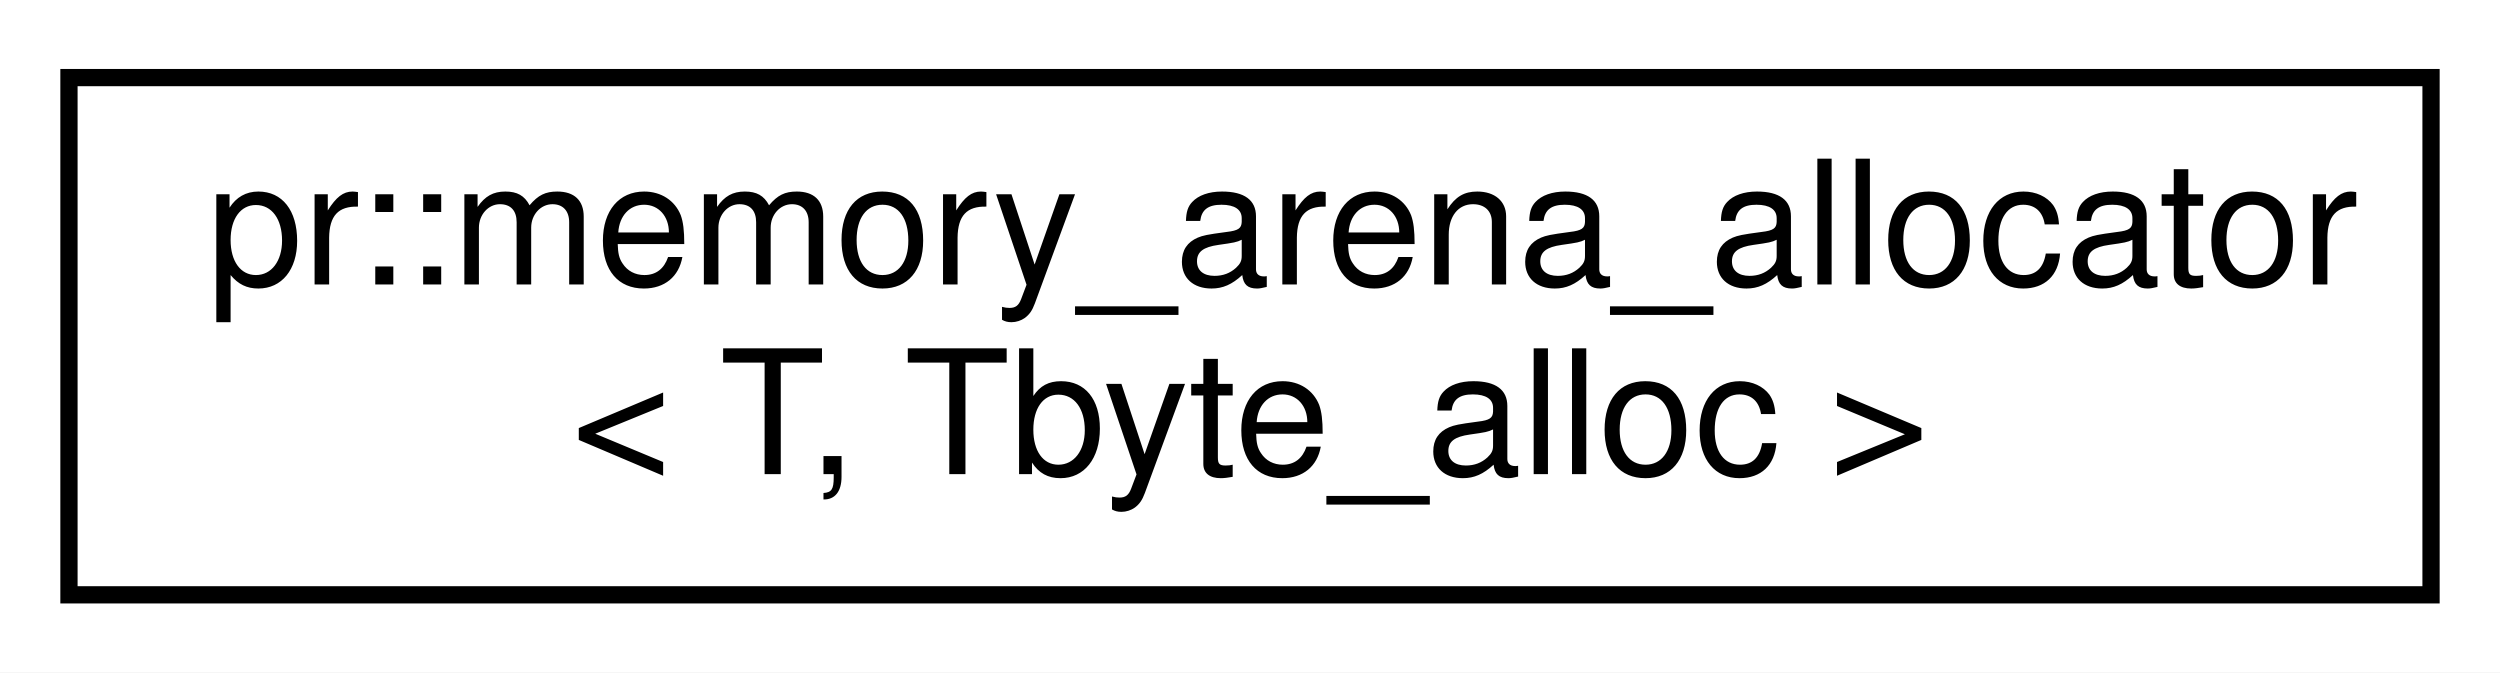
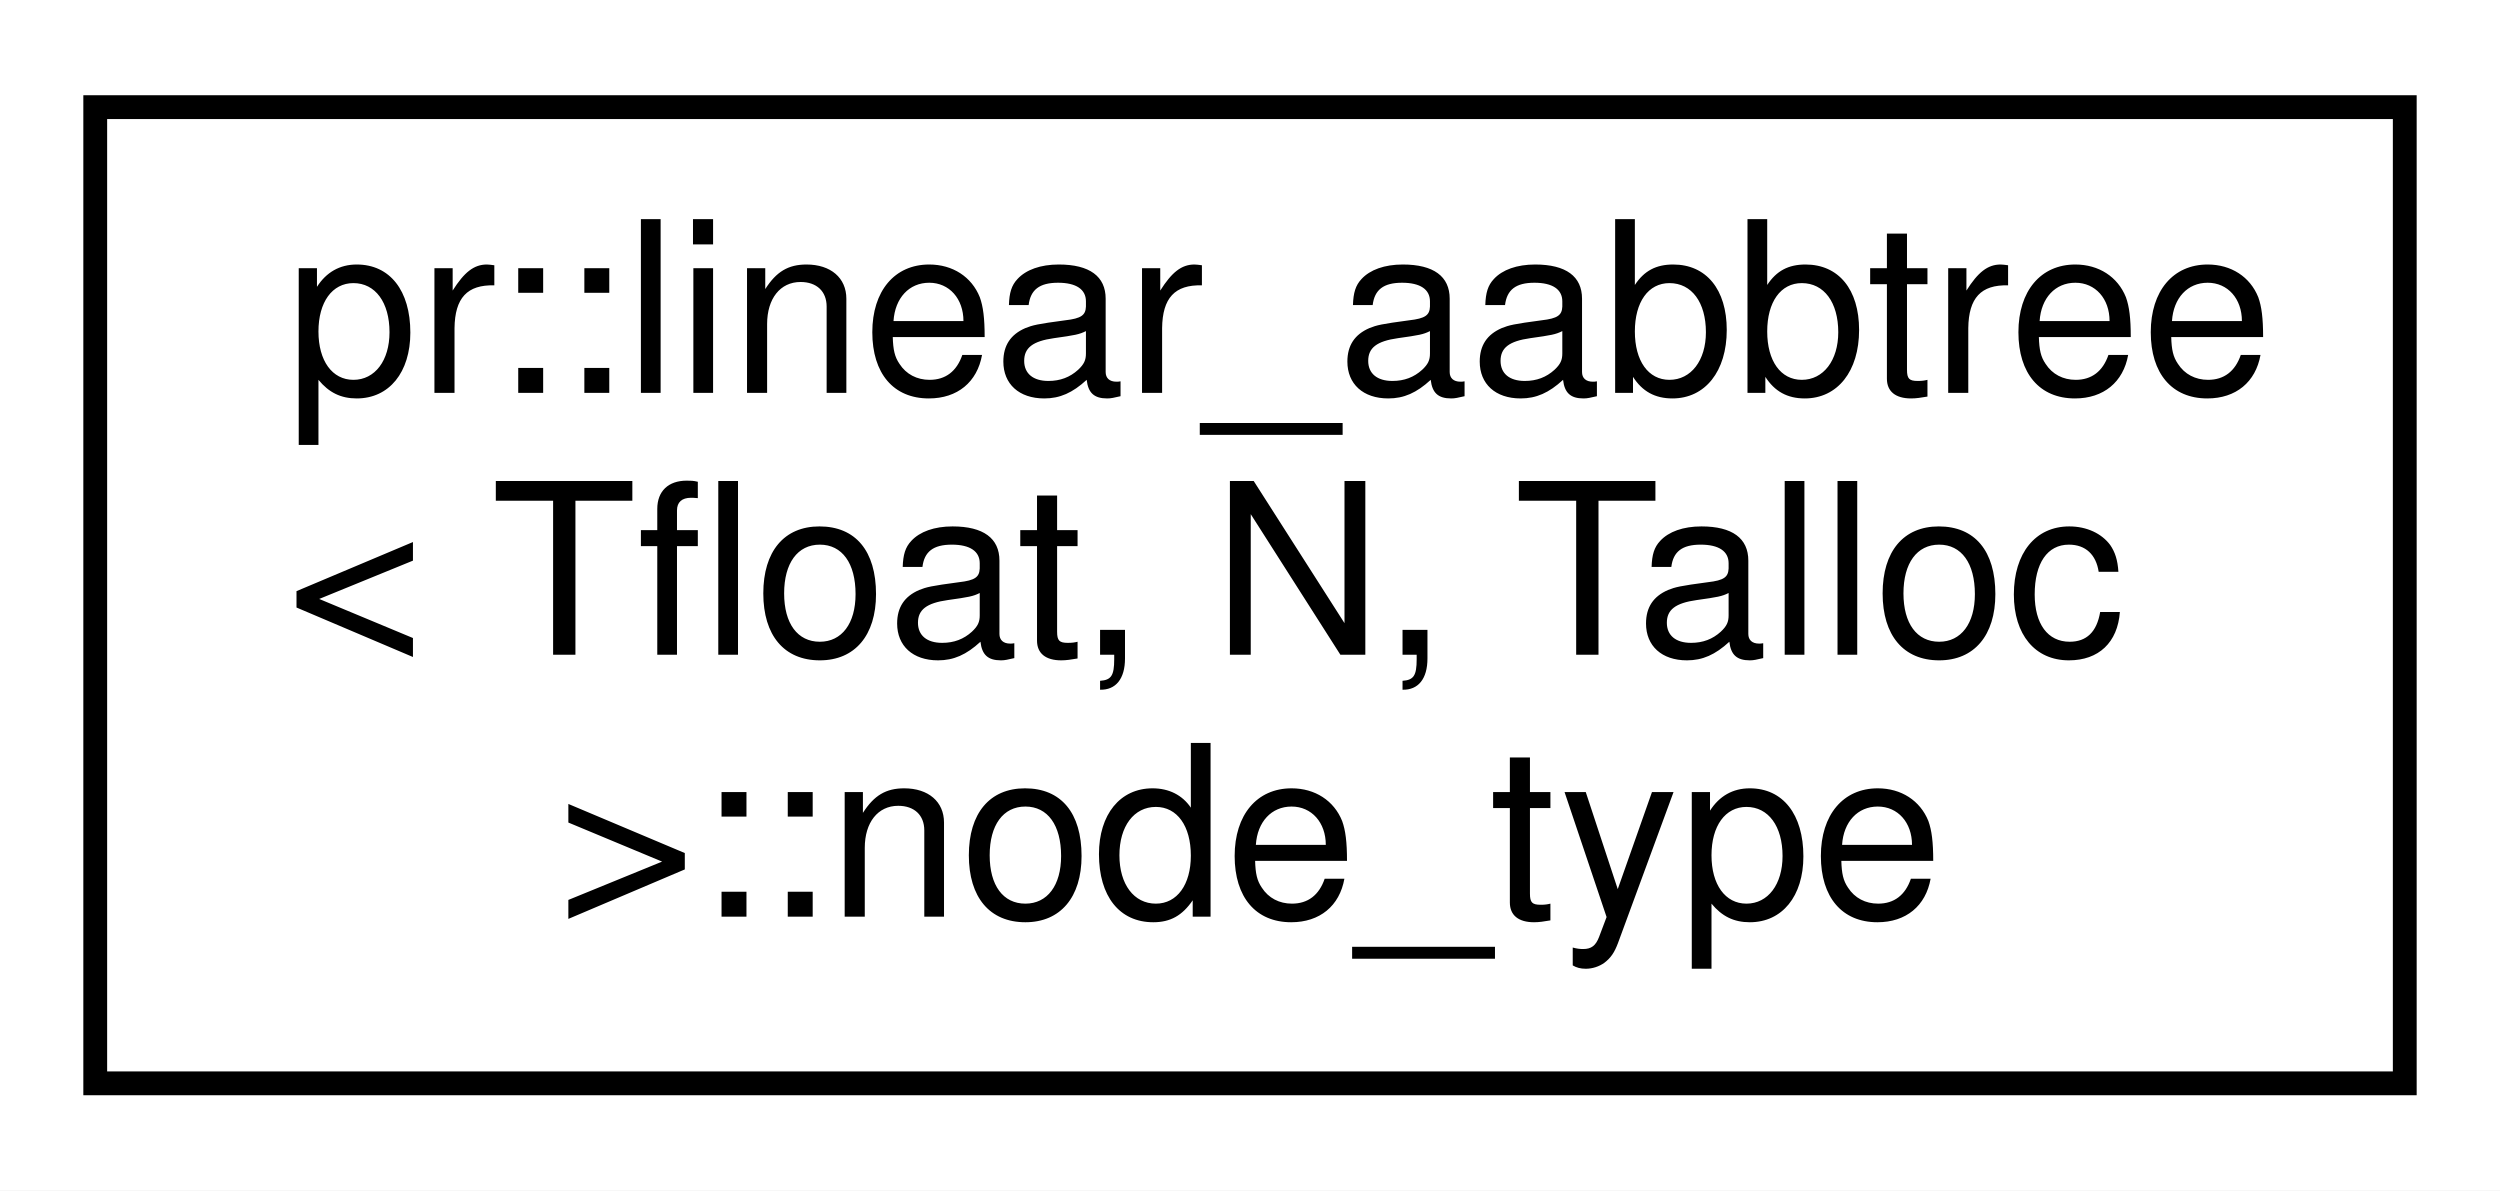
- <svg xmlns="http://www.w3.org/2000/svg" xmlns:xlink="http://www.w3.org/1999/xlink" width="145pt" height="39pt" viewBox="0.00 0.00 145.00 39.00">
-   <g id="graph0" class="graph" transform="scale(1 1) rotate(0) translate(4 35)">
-     <polygon fill="#ffffff" stroke="transparent" points="-4,4 -4,-35 141,-35 141,4 -4,4" />
+ <svg xmlns="http://www.w3.org/2000/svg" xmlns:xlink="http://www.w3.org/1999/xlink" width="105pt" height="50pt" viewBox="0.00 0.00 105.00 50.00">
+   <g id="graph0" class="graph" transform="scale(1 1) rotate(0) translate(4 46)">
+     <polygon fill="#ffffff" stroke="transparent" points="-4,4 -4,-46 101,-46 101,4 -4,4" />
    <g id="node1" class="node">
      <g id="a_node1">
-         <a xlink:href="classpr_1_1memory__arena__allocator.html" target="_top" xlink:title="Memory arena allocator. ">
-           <polygon fill="#ffffff" stroke="#000000" points="0,-.5 0,-30.5 137,-30.5 137,-.5 0,-.5" />
-           <text text-anchor="start" x="8" y="-18.5" font-family="Helvetica,sans-Serif" font-size="10.00" fill="#000000">pr::memory_arena_allocator</text>
-           <text text-anchor="middle" x="68.5" y="-7.5" font-family="Helvetica,sans-Serif" font-size="10.00" fill="#000000">&lt; T, Tbyte_alloc &gt;</text>
+         <a xlink:href="structpr_1_1linear__aabbtree_1_1node__type.html" target="_top" xlink:title="Node type. ">
+           <polygon fill="#ffffff" stroke="#000000" points="0,-.5 0,-41.5 97,-41.5 97,-.5 0,-.5" />
+           <text text-anchor="start" x="8" y="-29.5" font-family="Helvetica,sans-Serif" font-size="10.00" fill="#000000">pr::linear_aabbtree</text>
+           <text text-anchor="start" x="8" y="-18.5" font-family="Helvetica,sans-Serif" font-size="10.00" fill="#000000">&lt; Tfloat, N, Talloc</text>
+           <text text-anchor="middle" x="48.5" y="-7.5" font-family="Helvetica,sans-Serif" font-size="10.00" fill="#000000"> &gt;::node_type</text>
        </a>
      </g>
    </g>
  </g>
</svg>
